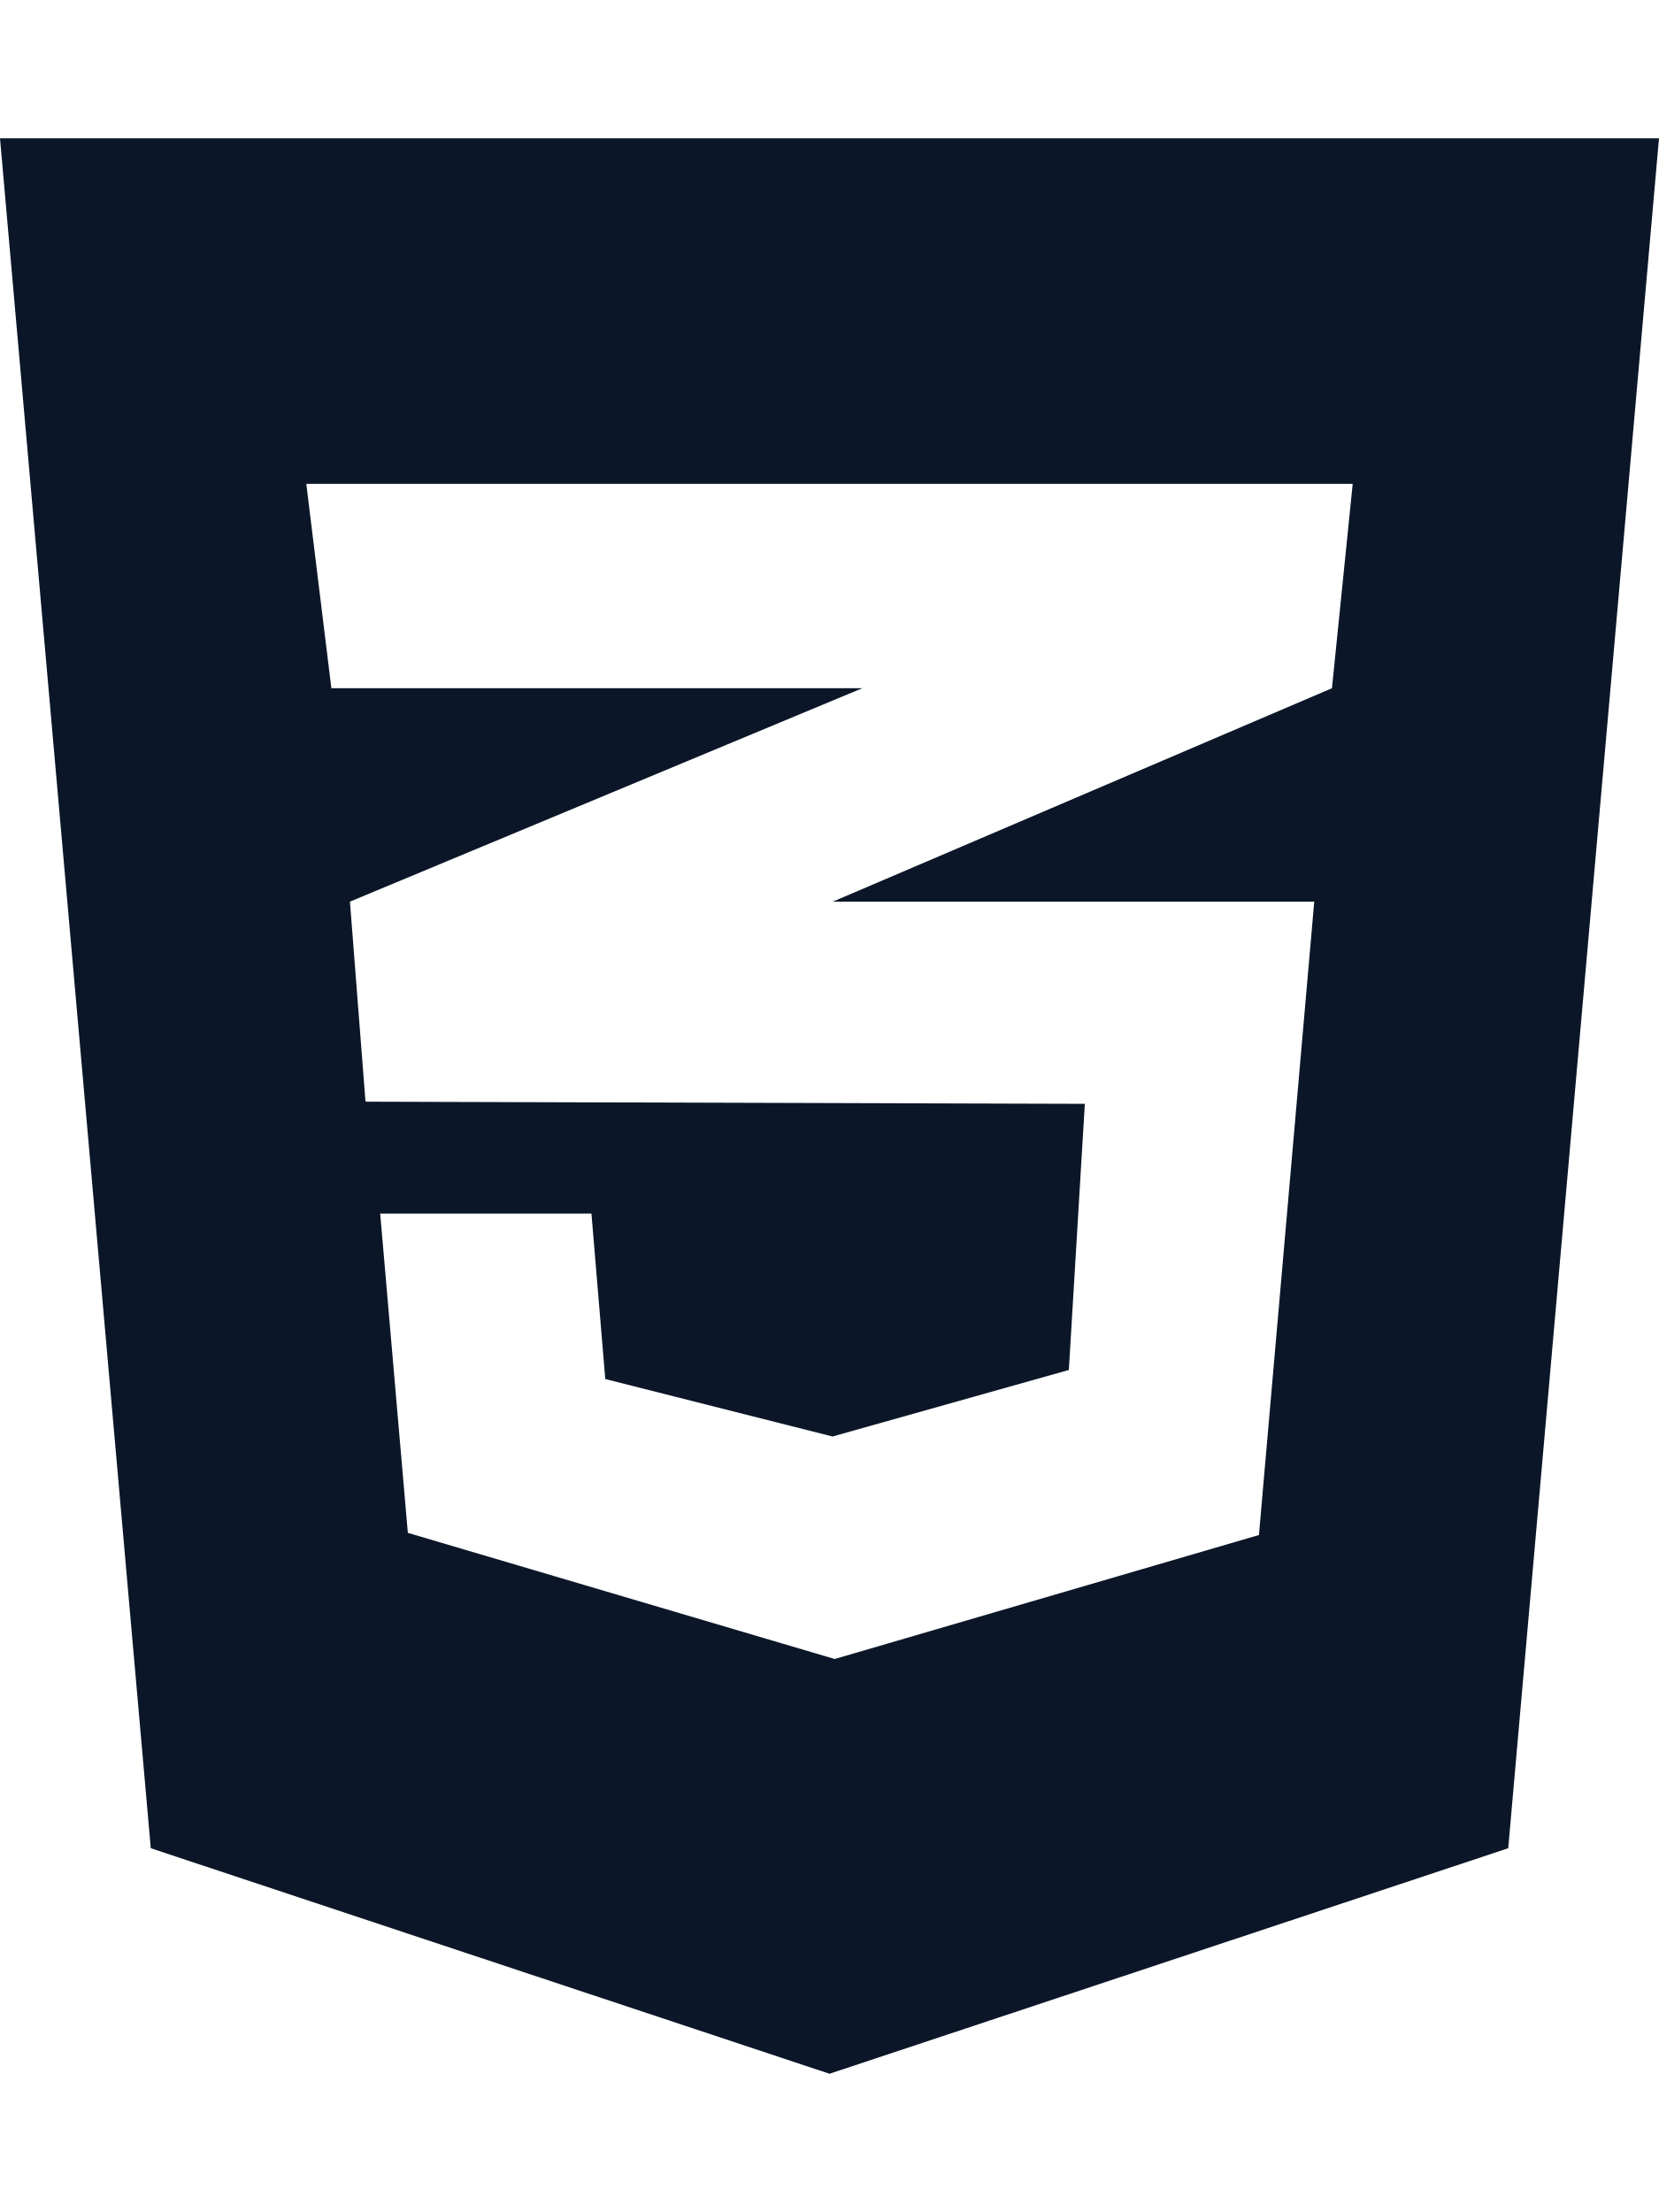
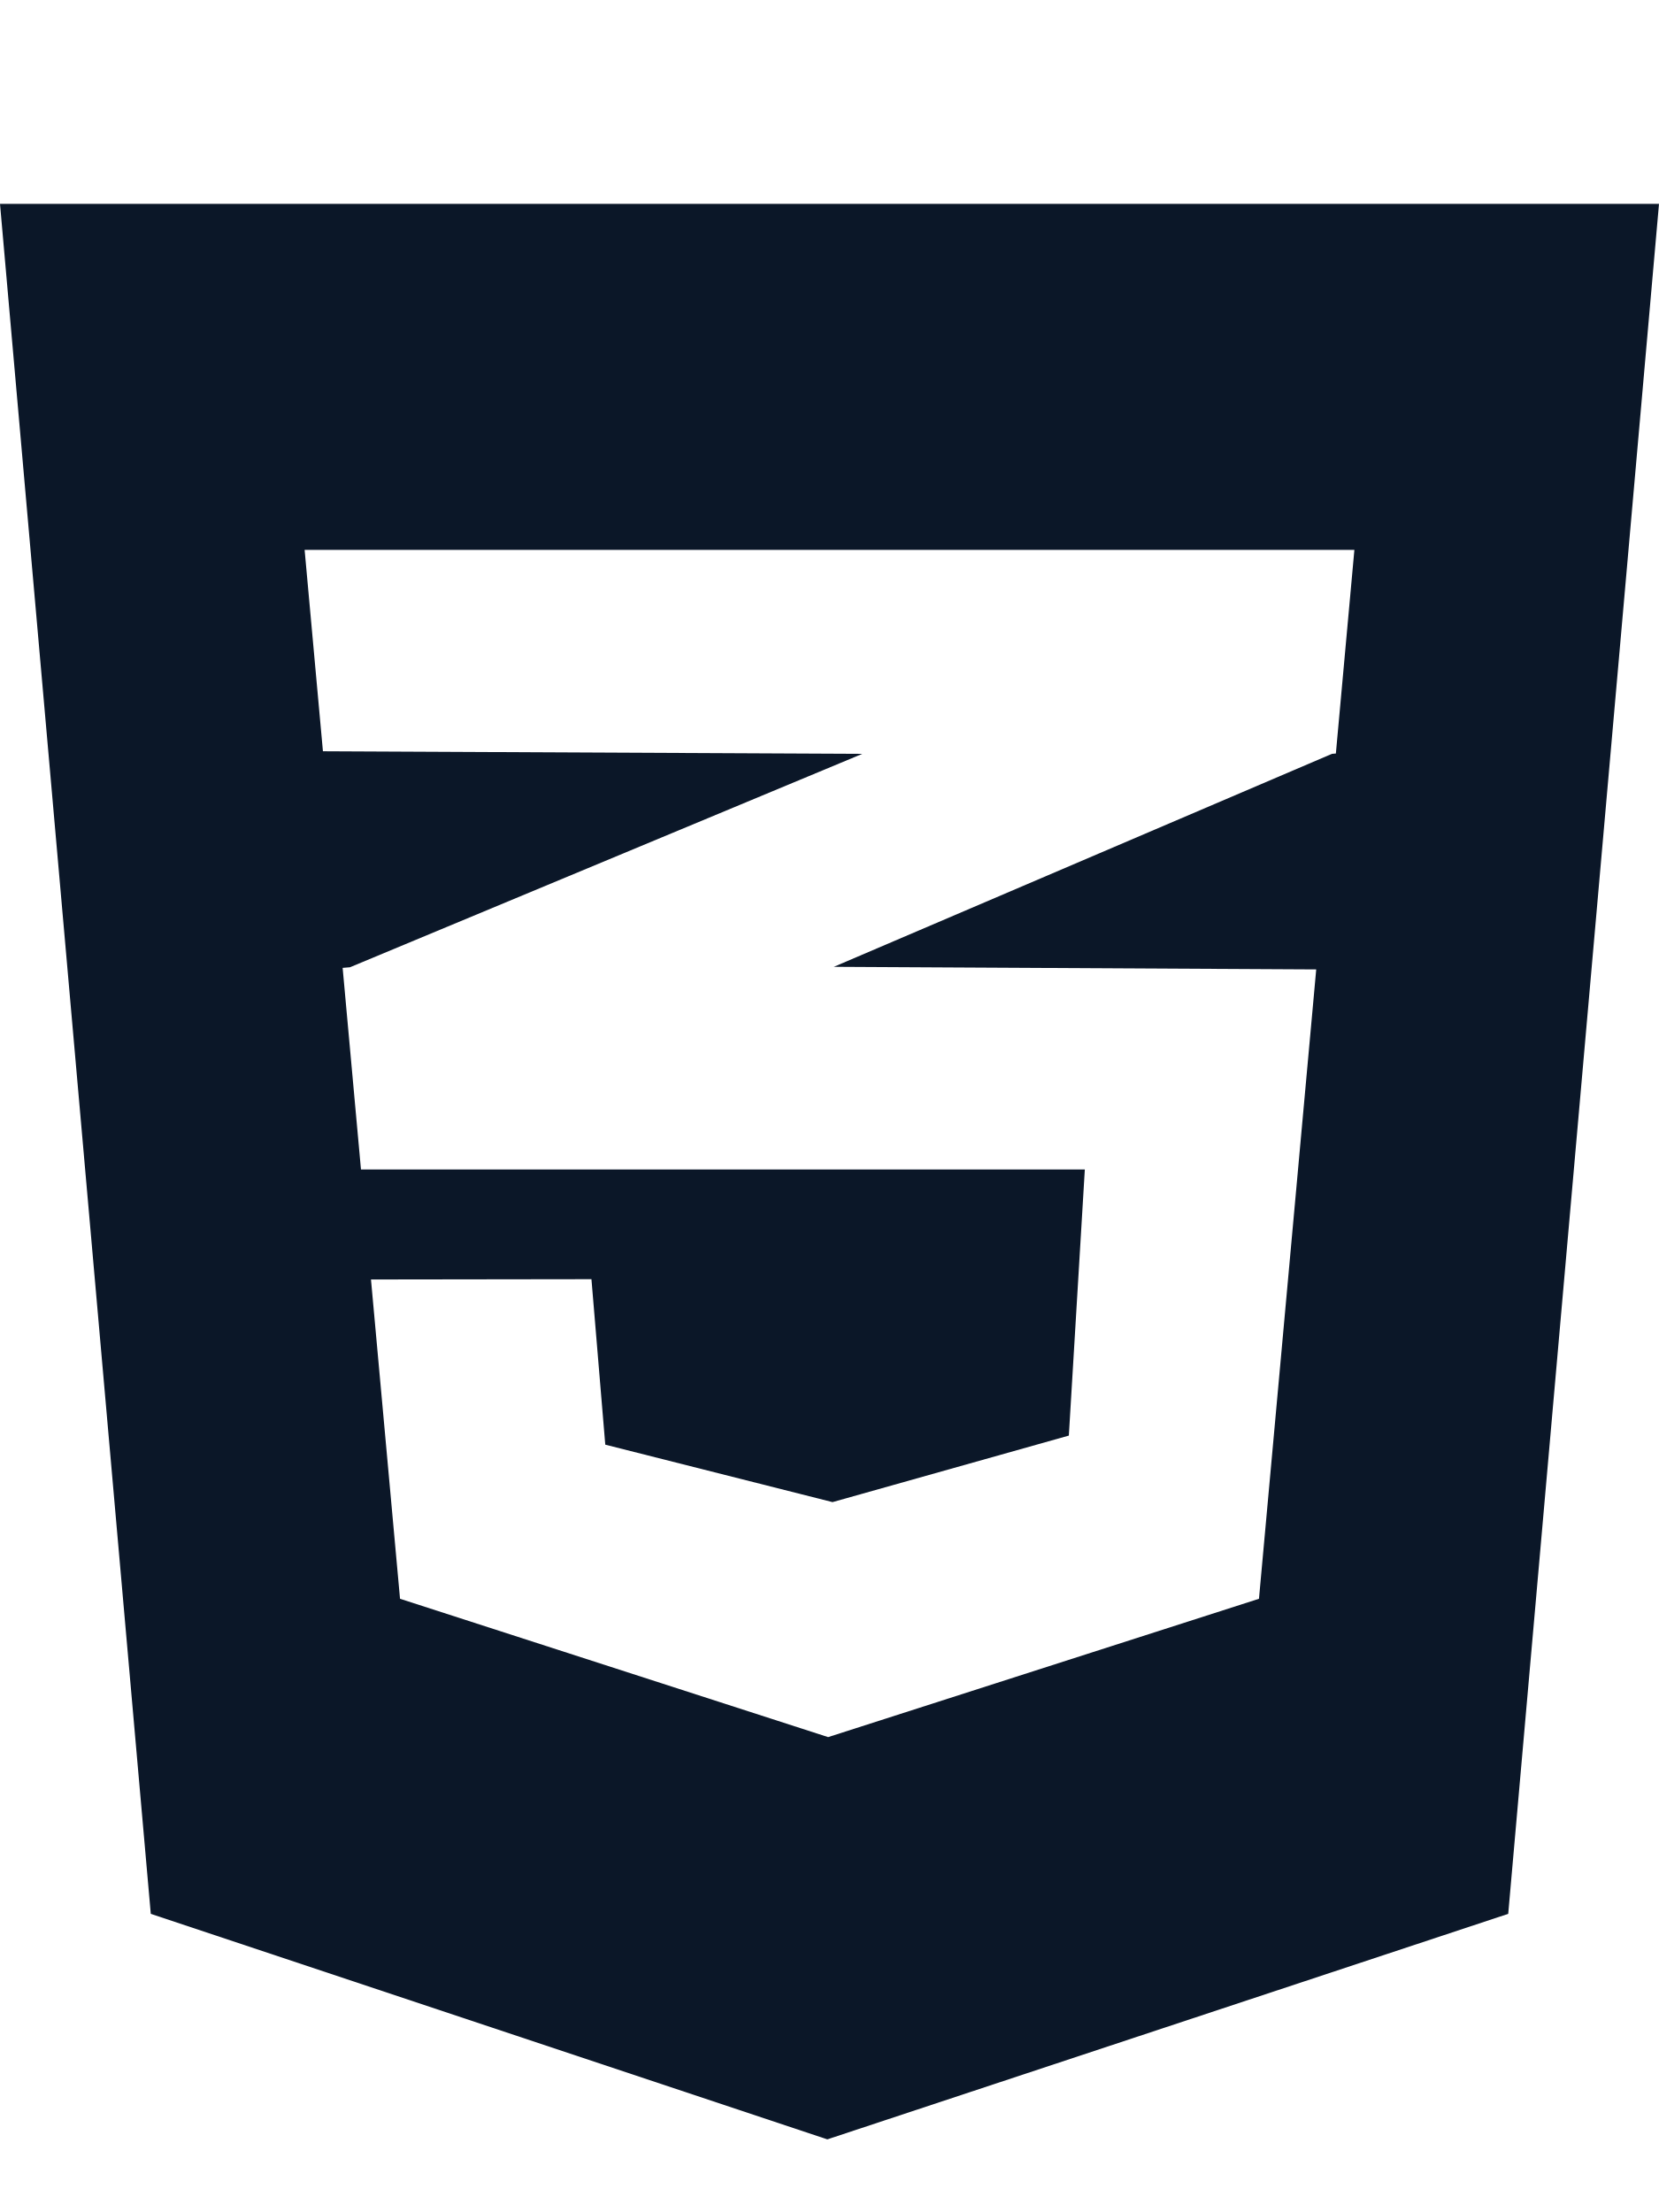
<svg xmlns="http://www.w3.org/2000/svg" viewBox="0 0 384 512" version="1.1" id="svg5005">
  <defs id="defs5009" />
-   <path d="M0 32l34.9 395.8L192 480l157.1-52.2L384 32H0zm313.1 80l-4.8 47.3L193 208.6l-.3.1h111.5l-12.8 146.6-98.2 28.7-98.8-29.2-6.4-73.9h48.9l3.2 38.3 52.6 13.3 54.7-15.4 3.7-61.6-166.3-.5v-.1l-.2.1-3.6-46.3L193.1 162l6.5-2.7H76.7L70.9 112h242.2z" id="path5003" style="fill:#0b1728;fill-opacity:1" />
-   <path d="m -215.292,90.396 c -5.4,-1.8 -10.8,-3.5 -16.2,-5.1 0.9,-3.7 1.7,-7.4 2.5,-11.1 12.3,-59.6 4.2,-107.5 -23.1,-123.3 -26.3,-15.1 -69.2,0.6 -112.6,38.4 -4.3,3.7 -8.5,7.6 -12.5,11.5 -2.7,-2.6 -5.5,-5.2 -8.3,-7.7 -45.5,-40.4 -91.1,-57.4 -118.4,-41.5 -26.2,15.2 -34,60.3 -23,116.7 1.1,5.6 2.3,11.1 3.7,16.7 -6.4,1.8 -12.7,3.8 -18.6,5.9 -53.4,18.5 -91.7,47.7 -91.7,77.9 0,31.2 40.8,62.5 96.3,81.5 4.5,1.5 9,3 13.6,4.3 -1.5,6 -2.8,11.9 -4,18 -10.5,55.5 -2.3,99.5 23.9,114.6 27,15.6 72.4,-0.4 116.6,-39.1 3.5,-3.1 7,-6.3 10.5,-9.7 4.4,4.3 9,8.4 13.6,12.4 42.8,36.8 85.1,51.7 111.2,36.6 27,-15.6 35.8,-62.9 24.4,-120.5 -0.9,-4.4 -1.9,-8.9 -3,-13.5 3.2,-0.9 6.3,-1.9 9.4,-2.9 57.7,-19.1 99.5,-50 99.5,-81.7 0,-30.3 -39.4,-59.7 -93.8,-78.4 z m -135.3,-84.9 c 37.2,-32.4 71.9,-45.1 87.7,-36 16.9,9.7 23.4,48.9 12.8,100.4 -0.7,3.4 -1.4,6.7 -2.3,10 -22.2,-5 -44.7,-8.6 -67.3,-10.6 -13,-18.6 -27.2,-36.4 -42.6,-53.1 3.9,-3.7 7.7,-7.2 11.7,-10.7 z m -130,189.1 c 4.6,8.8 9.3,17.5 14.3,26.1 5.1,8.7 10.3,17.4 15.8,25.9 -15.6,-1.7 -31.1,-4.2 -46.4,-7.5 4.4,-14.4 9.9,-29.3 16.3,-44.5 z m 0,-50.6 c -6.3,-14.9 -11.6,-29.5 -16,-43.6 14.4,-3.2 29.7,-5.8 45.6,-7.8 -5.3,8.3 -10.5,16.8 -15.4,25.4 -4.9,8.5 -9.7,17.2 -14.2,26 z m 11.4,25.3 c 6.6,-13.8 13.8,-27.3 21.4,-40.6 7.6,-13.3 15.8,-26.2 24.4,-38.9 15,-1.1 30.3,-1.7 45.9,-1.7 15.6,0 31,0.6 45.9,1.7 8.5,12.6 16.6,25.5 24.3,38.7 7.7,13.2 14.9,26.7 21.7,40.4 -6.7,13.8 -13.9,27.4 -21.6,40.8 -7.6,13.3 -15.7,26.2 -24.2,39 -14.9,1.1 -30.4,1.6 -46.1,1.6 -15.7,0 -30.9,-0.5 -45.6,-1.4 -8.7,-12.7 -16.9,-25.7 -24.6,-39 -7.7,-13.3 -14.8,-26.8 -21.5,-40.6 z m 180.6,51.2 c 5.1,-8.8 9.9,-17.7 14.6,-26.7 6.4,14.5 12,29.2 16.9,44.3 -15.5,3.5 -31.2,6.2 -47,8 5.4,-8.4 10.5,-17 15.5,-25.6 z m 14.4,-76.5 c -4.7,-8.8 -9.5,-17.6 -14.5,-26.2 -4.9,-8.5 -10,-16.9 -15.3,-25.2 16.1,2 31.5,4.7 45.9,8 -4.6,14.8 -10,29.2 -16.1,43.4 z m -103.1,-112.5 c 10.5,11.4 20.4,23.4 29.6,35.8 -19.8,-0.9 -39.7,-0.9 -59.5,0 9.8,-12.9 19.9,-24.9 29.9,-35.8 z m -116,-61.3 c 16.8,-9.8 54.1,4.2 93.4,39 2.5,2.2 5,4.6 7.6,7 -15.5,16.7 -29.8,34.5 -42.9,53.1 -22.6,2 -45,5.5 -67.2,10.4 -1.3,-5.1 -2.4,-10.3 -3.5,-15.5 -9.4,-48.4 -3.2,-84.9 12.6,-94 z m -24.5,263.6 c -4.2,-1.2 -8.3,-2.5 -12.4,-3.9 -21.3,-6.7 -45.5,-17.3 -63,-31.2 -10.1,-7 -16.9,-17.8 -18.8,-29.9 0,-18.3 31.6,-41.7 77.2,-57.6 5.7,-2 11.5,-3.8 17.3,-5.5 6.8,21.7 15,43 24.5,63.6 -9.6,20.9 -17.9,42.5 -24.8,64.5 z m 116.6,98 c -16.5,15.1 -35.6,27.1 -56.4,35.3 -11.1,5.3 -23.9,5.8 -35.3,1.3 -15.9,-9.2 -22.5,-44.5 -13.5,-92 1.1,-5.6 2.3,-11.2 3.7,-16.7 22.4,4.8 45,8.1 67.9,9.8 13.2,18.7 27.7,36.6 43.2,53.4 -3.2,3.1 -6.4,6.1 -9.6,8.9 z m 24.5,-24.3 c -10.2,-11 -20.4,-23.2 -30.3,-36.3 9.6,0.4 19.5,0.6 29.5,0.6 10.3,0 20.4,-0.2 30.4,-0.7 -9.2,12.7 -19.1,24.8 -29.6,36.4 z m 130.7,30 c -0.9,12.2 -6.9,23.6 -16.5,31.3 -15.9,9.2 -49.8,-2.8 -86.4,-34.2 -4.2,-3.6 -8.4,-7.5 -12.7,-11.5 15.3,-16.9 29.4,-34.8 42.2,-53.6 22.9,-1.9 45.7,-5.4 68.2,-10.5 1,4.1 1.9,8.2 2.7,12.2 4.9,21.6 5.7,44.1 2.5,66.3 z m 18.2,-107.5 c -2.8,0.9 -5.6,1.8 -8.5,2.6 -7,-21.8 -15.6,-43.1 -25.5,-63.8 9.6,-20.4 17.7,-41.4 24.5,-62.9 5.2,1.5 10.2,3.1 15,4.7 46.6,16 79.3,39.8 79.3,58 0,19.6 -34.9,44.9 -84.8,61.4 z m -149.7,-106.6 c 25.3,0 45.8,20.5 45.8,45.8 0,25.3 -20.5,45.8 -45.8,45.8 -25.3,0 -45.8,-20.5 -45.8,-45.8 0,-25.3 20.5,-45.8 45.8,-45.8" id="path4414" style="fill:#c32337;fill-opacity:1" />
-   <path d="m 849.929,90.396 c -5.4,-1.8 -10.8,-3.5 -16.2,-5.1 0.9,-3.7 1.7,-7.4 2.5,-11.1 12.3,-59.6 4.2,-107.5 -23.1,-123.3 -26.3,-15.1 -69.2,0.6 -112.6,38.4 -4.3,3.7 -8.5,7.6 -12.5,11.5 -2.7,-2.6 -5.5,-5.2 -8.3,-7.7 -45.5,-40.4 -91.1,-57.4 -118.4,-41.5 -26.2,15.2 -34,60.3 -23,116.7 1.1,5.6 2.3,11.1 3.7,16.7 -6.4,1.8 -12.7,3.8 -18.6,5.9 -53.4,18.5 -91.7,47.7 -91.7,77.9 0,31.2 40.8,62.5 96.3,81.5 4.5,1.5 9,3 13.6,4.3 -1.5,6 -2.8,11.9 -4,18 -10.5,55.5 -2.3,99.5 23.9,114.6 27,15.6 72.4,-0.4 116.6,-39.1 3.5,-3.1 7,-6.3 10.5,-9.7 4.4,4.3 9,8.4 13.6,12.4 42.8,36.8 85.1,51.7 111.2,36.6 27,-15.6 35.8,-62.9 24.4,-120.5 -0.9,-4.4 -1.9,-8.9 -3,-13.5 3.2,-0.9 6.3,-1.9 9.4,-2.9 57.7,-19.1 99.5,-50 99.5,-81.7 0,-30.3 -39.4,-59.7 -93.8,-78.4 z m -135.3,-84.9 c 37.2,-32.4 71.9,-45.1 87.7,-36 16.9,9.7 23.4,48.9 12.8,100.4 -0.7,3.4 -1.4,6.7 -2.3,10 -22.2,-5 -44.7,-8.6 -67.3,-10.6 -13,-18.6 -27.2,-36.4 -42.6,-53.1 3.9,-3.7 7.7,-7.2 11.7,-10.7 z m -130,189.1 c 4.6,8.8 9.3,17.5 14.3,26.1 5.1,8.7 10.3,17.4 15.8,25.9 -15.6,-1.7 -31.1,-4.2 -46.4,-7.5 4.4,-14.4 9.9,-29.3 16.3,-44.5 z m 0,-50.6 c -6.3,-14.9 -11.6,-29.5 -16,-43.6 14.4,-3.2 29.7,-5.8 45.6,-7.8 -5.3,8.3 -10.5,16.8 -15.4,25.4 -4.9,8.5 -9.7,17.2 -14.2,26 z m 11.4,25.3 c 6.6,-13.8 13.8,-27.3 21.4,-40.6 7.6,-13.3 15.8,-26.2 24.4,-38.9 15,-1.1 30.3,-1.7 45.9,-1.7 15.6,0 31,0.6 45.9,1.7 8.5,12.6 16.6,25.5 24.3,38.7 7.7,13.2 14.9,26.7 21.7,40.4 -6.7,13.8 -13.9,27.4 -21.6,40.8 -7.6,13.3 -15.7,26.2 -24.2,39 -14.9,1.1 -30.4,1.6 -46.1,1.6 -15.7,0 -30.9,-0.5 -45.6,-1.4 -8.7,-12.7 -16.9,-25.7 -24.6,-39 -7.7,-13.3 -14.8,-26.8 -21.5,-40.6 z m 180.6,51.2 c 5.1,-8.8 9.9,-17.7 14.6,-26.7 6.4,14.5 12,29.2 16.9,44.3 -15.5,3.5 -31.2,6.2 -47,8 5.4,-8.4 10.5,-17 15.5,-25.6 z m 14.4,-76.5 c -4.7,-8.8 -9.5,-17.6 -14.5,-26.2 -4.9,-8.5 -10,-16.9 -15.3,-25.2 16.1,2 31.5,4.7 45.9,8 -4.6,14.8 -10,29.2 -16.1,43.4 z m -103.1,-112.5 c 10.5,11.4 20.4,23.4 29.6,35.8 -19.8,-0.9 -39.7,-0.9 -59.5,0 9.8,-12.9 19.9,-24.9 29.9,-35.8 z m -116,-61.3 c 16.8,-9.8 54.1,4.2 93.4,39 2.5,2.2 5,4.6 7.6,7 -15.5,16.7 -29.8,34.5 -42.9,53.1 -22.6,2 -45,5.5 -67.2,10.4 -1.3,-5.1 -2.4,-10.3 -3.5,-15.5 -9.4,-48.4 -3.2,-84.9 12.6,-94 z m -24.5,263.6 c -4.2,-1.2 -8.3,-2.5 -12.4,-3.9 -21.3,-6.7 -45.5,-17.3 -63,-31.2 -10.1,-7 -16.9,-17.8 -18.8,-29.9 0,-18.3 31.6,-41.7 77.2,-57.6 5.7,-2 11.5,-3.8 17.3,-5.5 6.8,21.7 15,43 24.5,63.6 -9.6,20.9 -17.9,42.5 -24.8,64.5 z m 116.6,98 c -16.5,15.1 -35.6,27.1 -56.4,35.3 -11.1,5.3 -23.9,5.8 -35.3,1.3 -15.9,-9.2 -22.5,-44.5 -13.5,-92 1.1,-5.6 2.3,-11.2 3.7,-16.7 22.4,4.8 45,8.1 67.9,9.8 13.2,18.7 27.7,36.6 43.2,53.4 -3.2,3.1 -6.4,6.1 -9.6,8.9 z m 24.5,-24.3 c -10.2,-11 -20.4,-23.2 -30.3,-36.3 9.6,0.4 19.5,0.6 29.5,0.6 10.3,0 20.4,-0.2 30.4,-0.7 -9.2,12.7 -19.1,24.8 -29.6,36.4 z m 130.7,30 c -0.9,12.2 -6.9,23.6 -16.5,31.3 -15.9,9.2 -49.8,-2.8 -86.4,-34.2 -4.2,-3.6 -8.4,-7.5 -12.7,-11.5 15.3,-16.9 29.4,-34.8 42.2,-53.6 22.9,-1.9 45.7,-5.4 68.2,-10.5 1,4.1 1.9,8.2 2.7,12.2 4.9,21.6 5.7,44.1 2.5,66.3 z m 18.2,-107.5 c -2.8,0.9 -5.6,1.8 -8.5,2.6 -7,-21.8 -15.6,-43.1 -25.5,-63.8 9.6,-20.4 17.7,-41.4 24.5,-62.9 5.2,1.5 10.2,3.1 15,4.7 46.6,16 79.3,39.8 79.3,58 0,19.6 -34.9,44.9 -84.8,61.4 z m -149.7,-106.6 c 25.3,0 45.8,20.5 45.8,45.8 0,25.3 -20.5,45.8 -45.8,45.8 -25.3,0 -45.8,-20.5 -45.8,-45.8 0,-25.3 20.5,-45.8 45.8,-45.8" id="path4414-3" style="fill:#0b1728;fill-opacity:1" />
+   <path style="opacity:1;fill:#0b1728;fill-opacity:1" d="M 4.3083672e-4,47.186 34.901,442.987 191.5,495.186 349.1,442.987 384,47.186 Z M 70.508,127.276 H 313.493 l -4.287,47.137 -0.906,0.074 -115.299,49.299 111.658,0.6 -13.25,145.674 -99.725,32.02 -99.092,-32.02 -6.723,-73.904 51.031,-0.068 3.199,38.301 52.6,13.299 54.701,-15.4 3.699,-61.6 H 83.553 l -4.244,-46.66 1.691,-0.139 L 199.6,174.487 74.748,173.891 Z" id="path6147" />
</svg>
